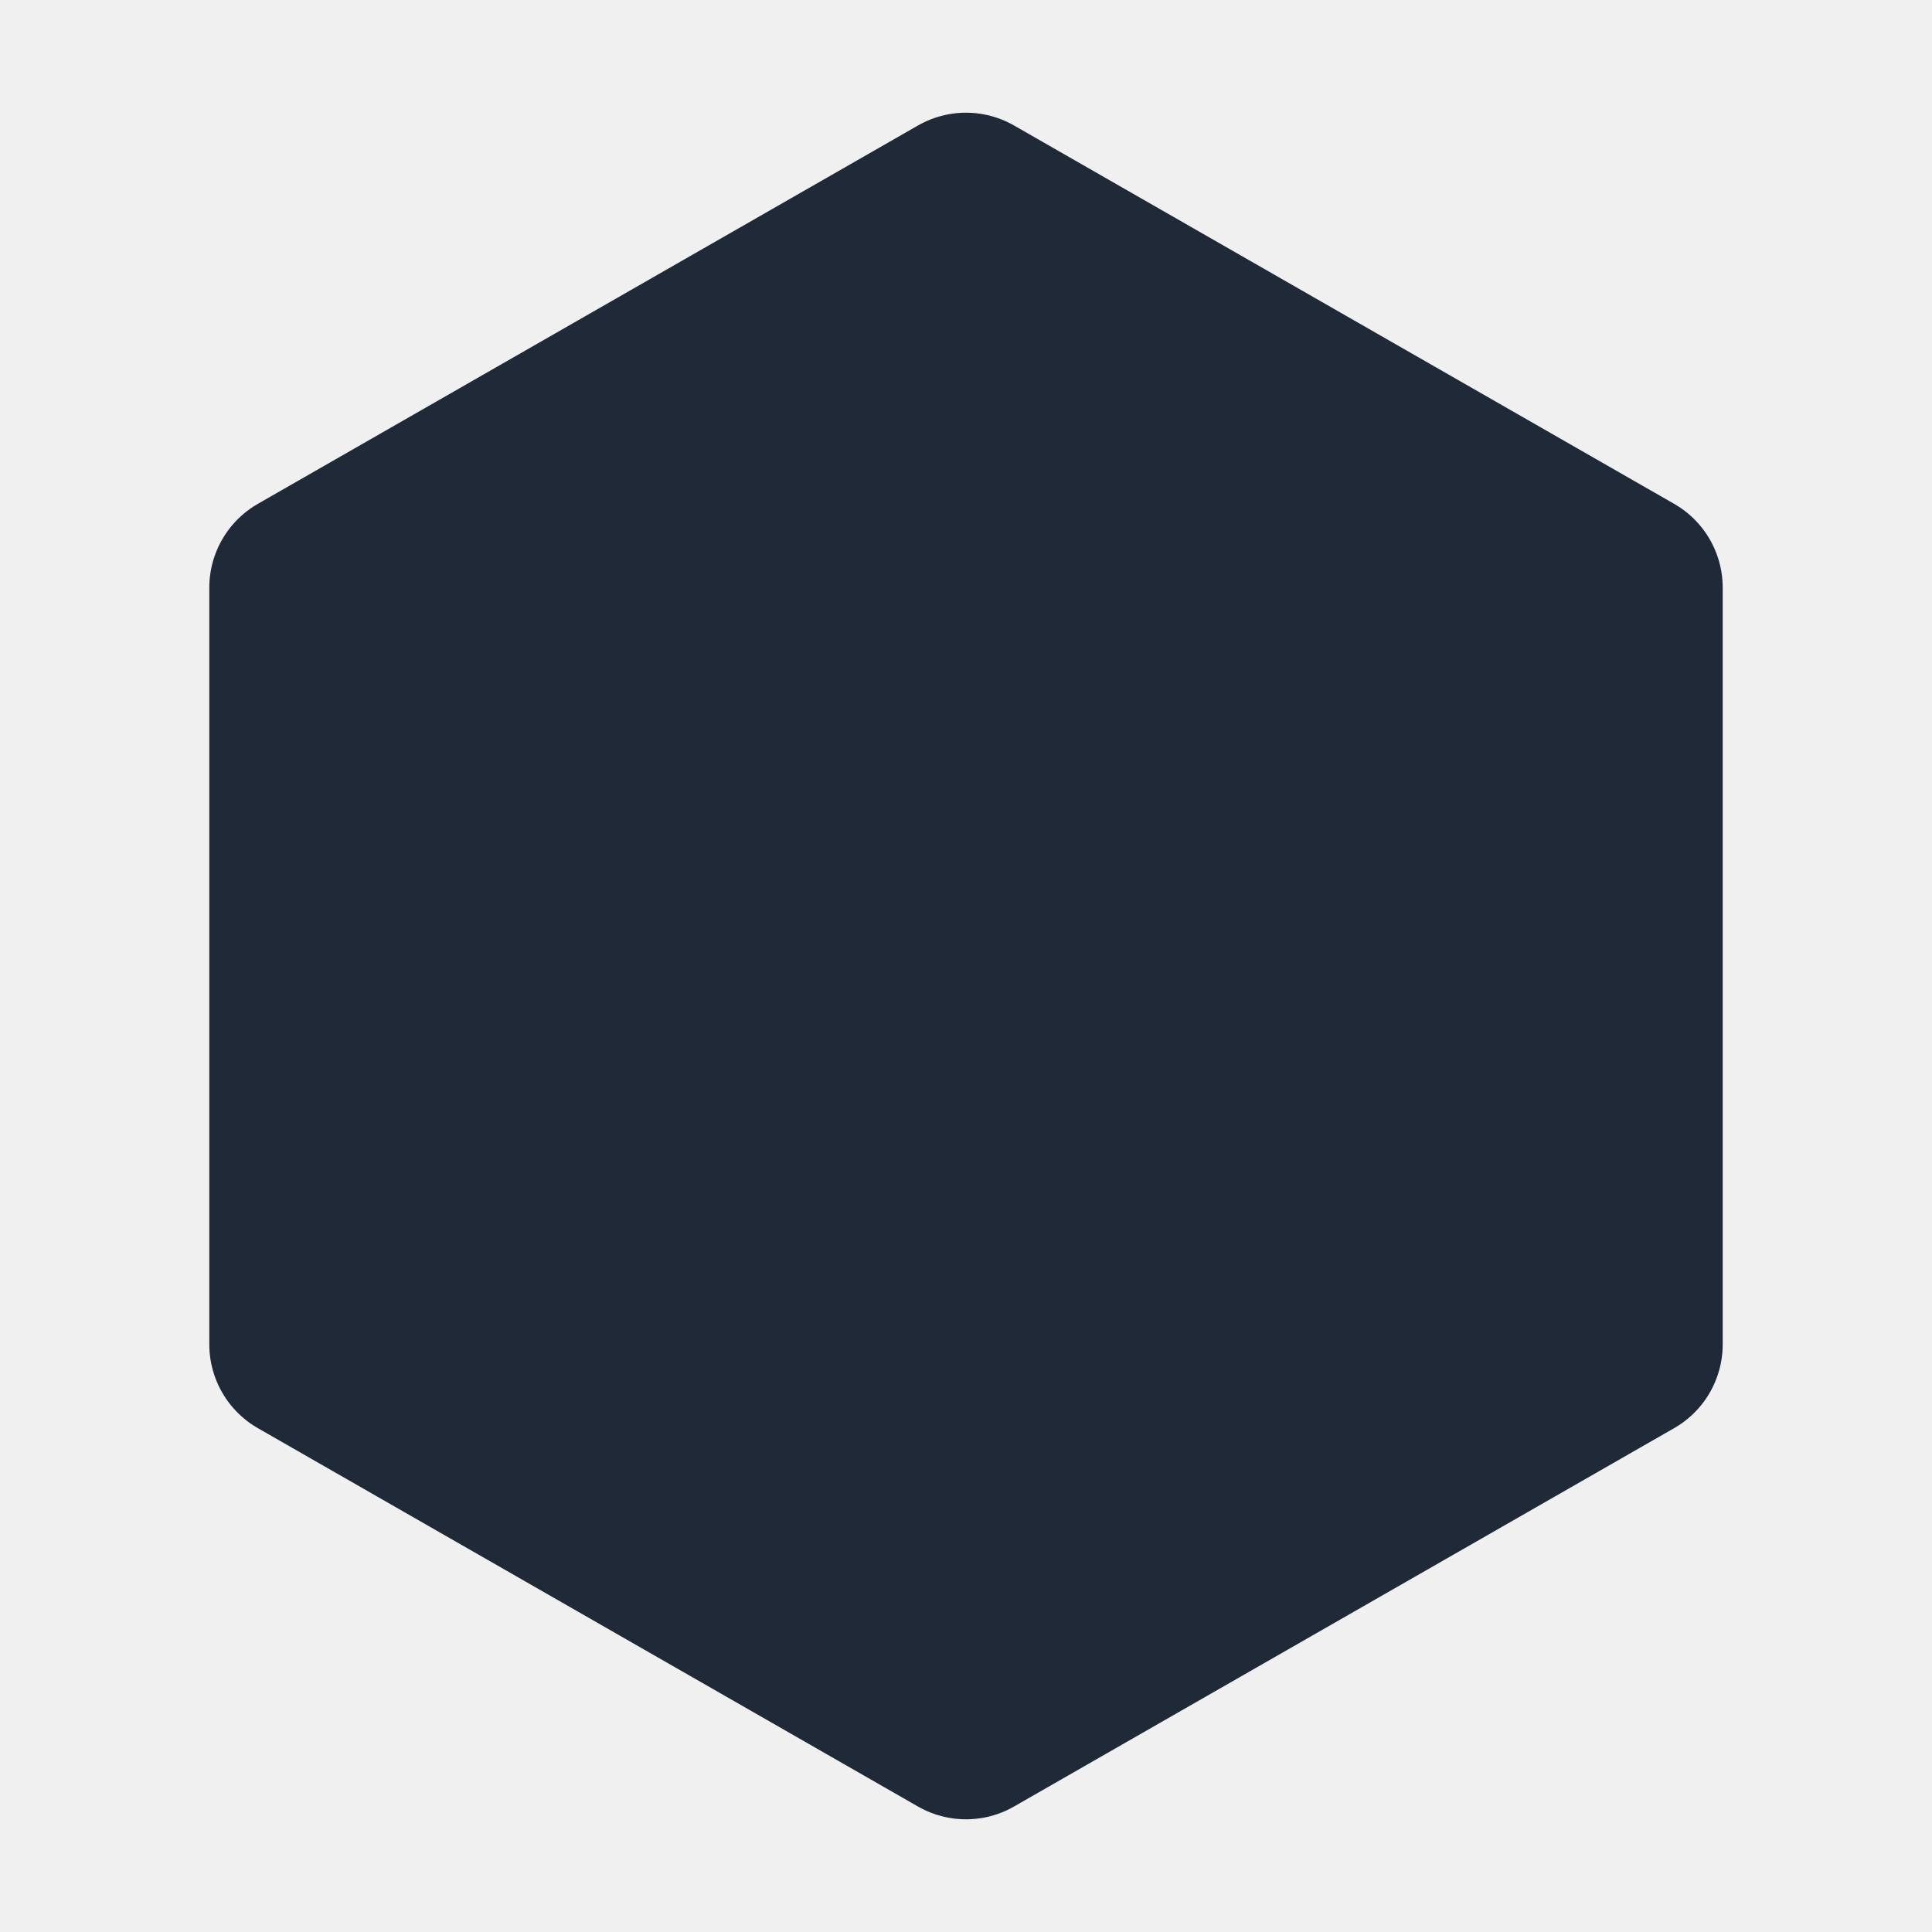
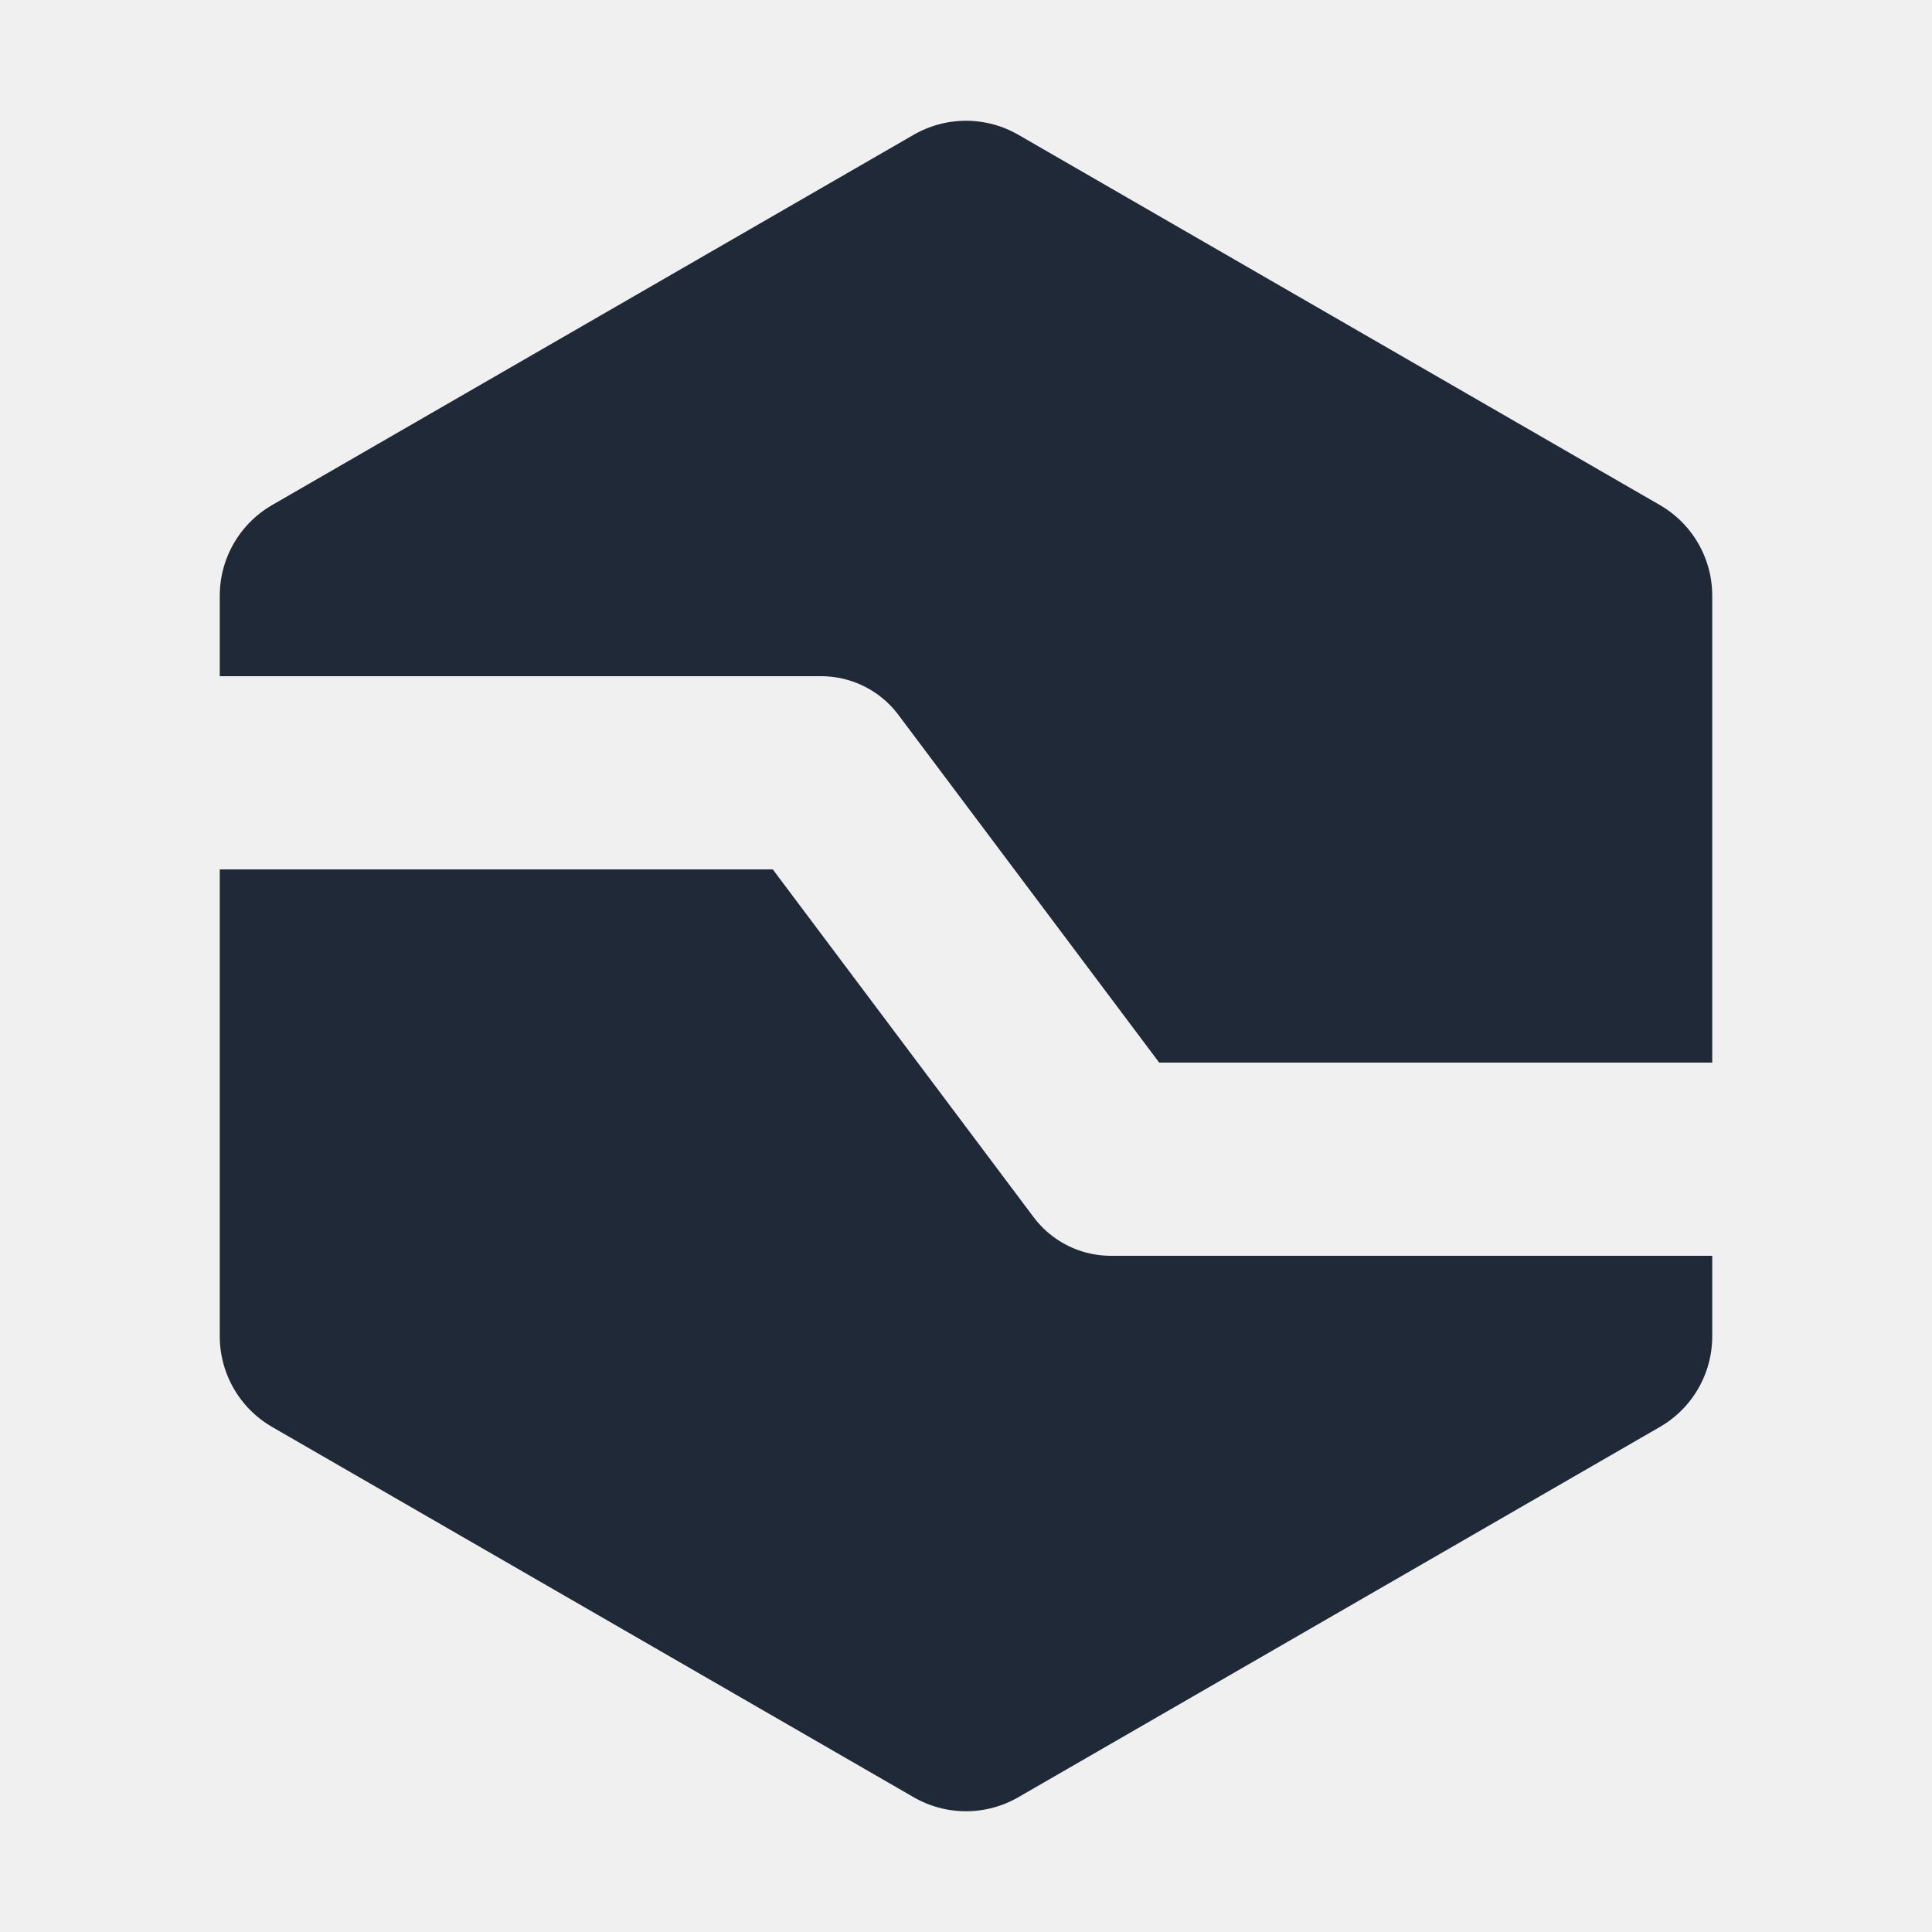
<svg xmlns="http://www.w3.org/2000/svg" viewBox="0 0 24 24" width="24" height="24">
  <style>
    .mark { fill: #1f2937; stroke: #1f2937; }
    @media (prefers-color-scheme: dark) {
      .mark { fill: #e6edf3; stroke: #e6edf3; }
    }
  </style>
-   <polygon class="mark" points="12,2.6 20.2,7.3 20.2,16.7 12,21.4 3.8,16.7 3.8,7.3" stroke-width="2.4" stroke-linejoin="round" />
+   <mask id="roven-channel" maskUnits="userSpaceOnUse" x="0" y="0" width="24" height="24">
+     <rect width="24" height="24" fill="white" />
+     <path d="M1.5 9.6 H10.2 L13.8 14.4 H22.5" fill="none" stroke="black" stroke-width="2.4" stroke-linecap="round" stroke-linejoin="round" />
+   </mask>
+   <polygon class="mark" points="12,2.8 19.97,7.4 19.97,16.6 12,21.2 4.03,16.6 4.03,7.4" stroke-width="2.6" stroke-linejoin="round" mask="url(#roven-channel)" />
</svg>
